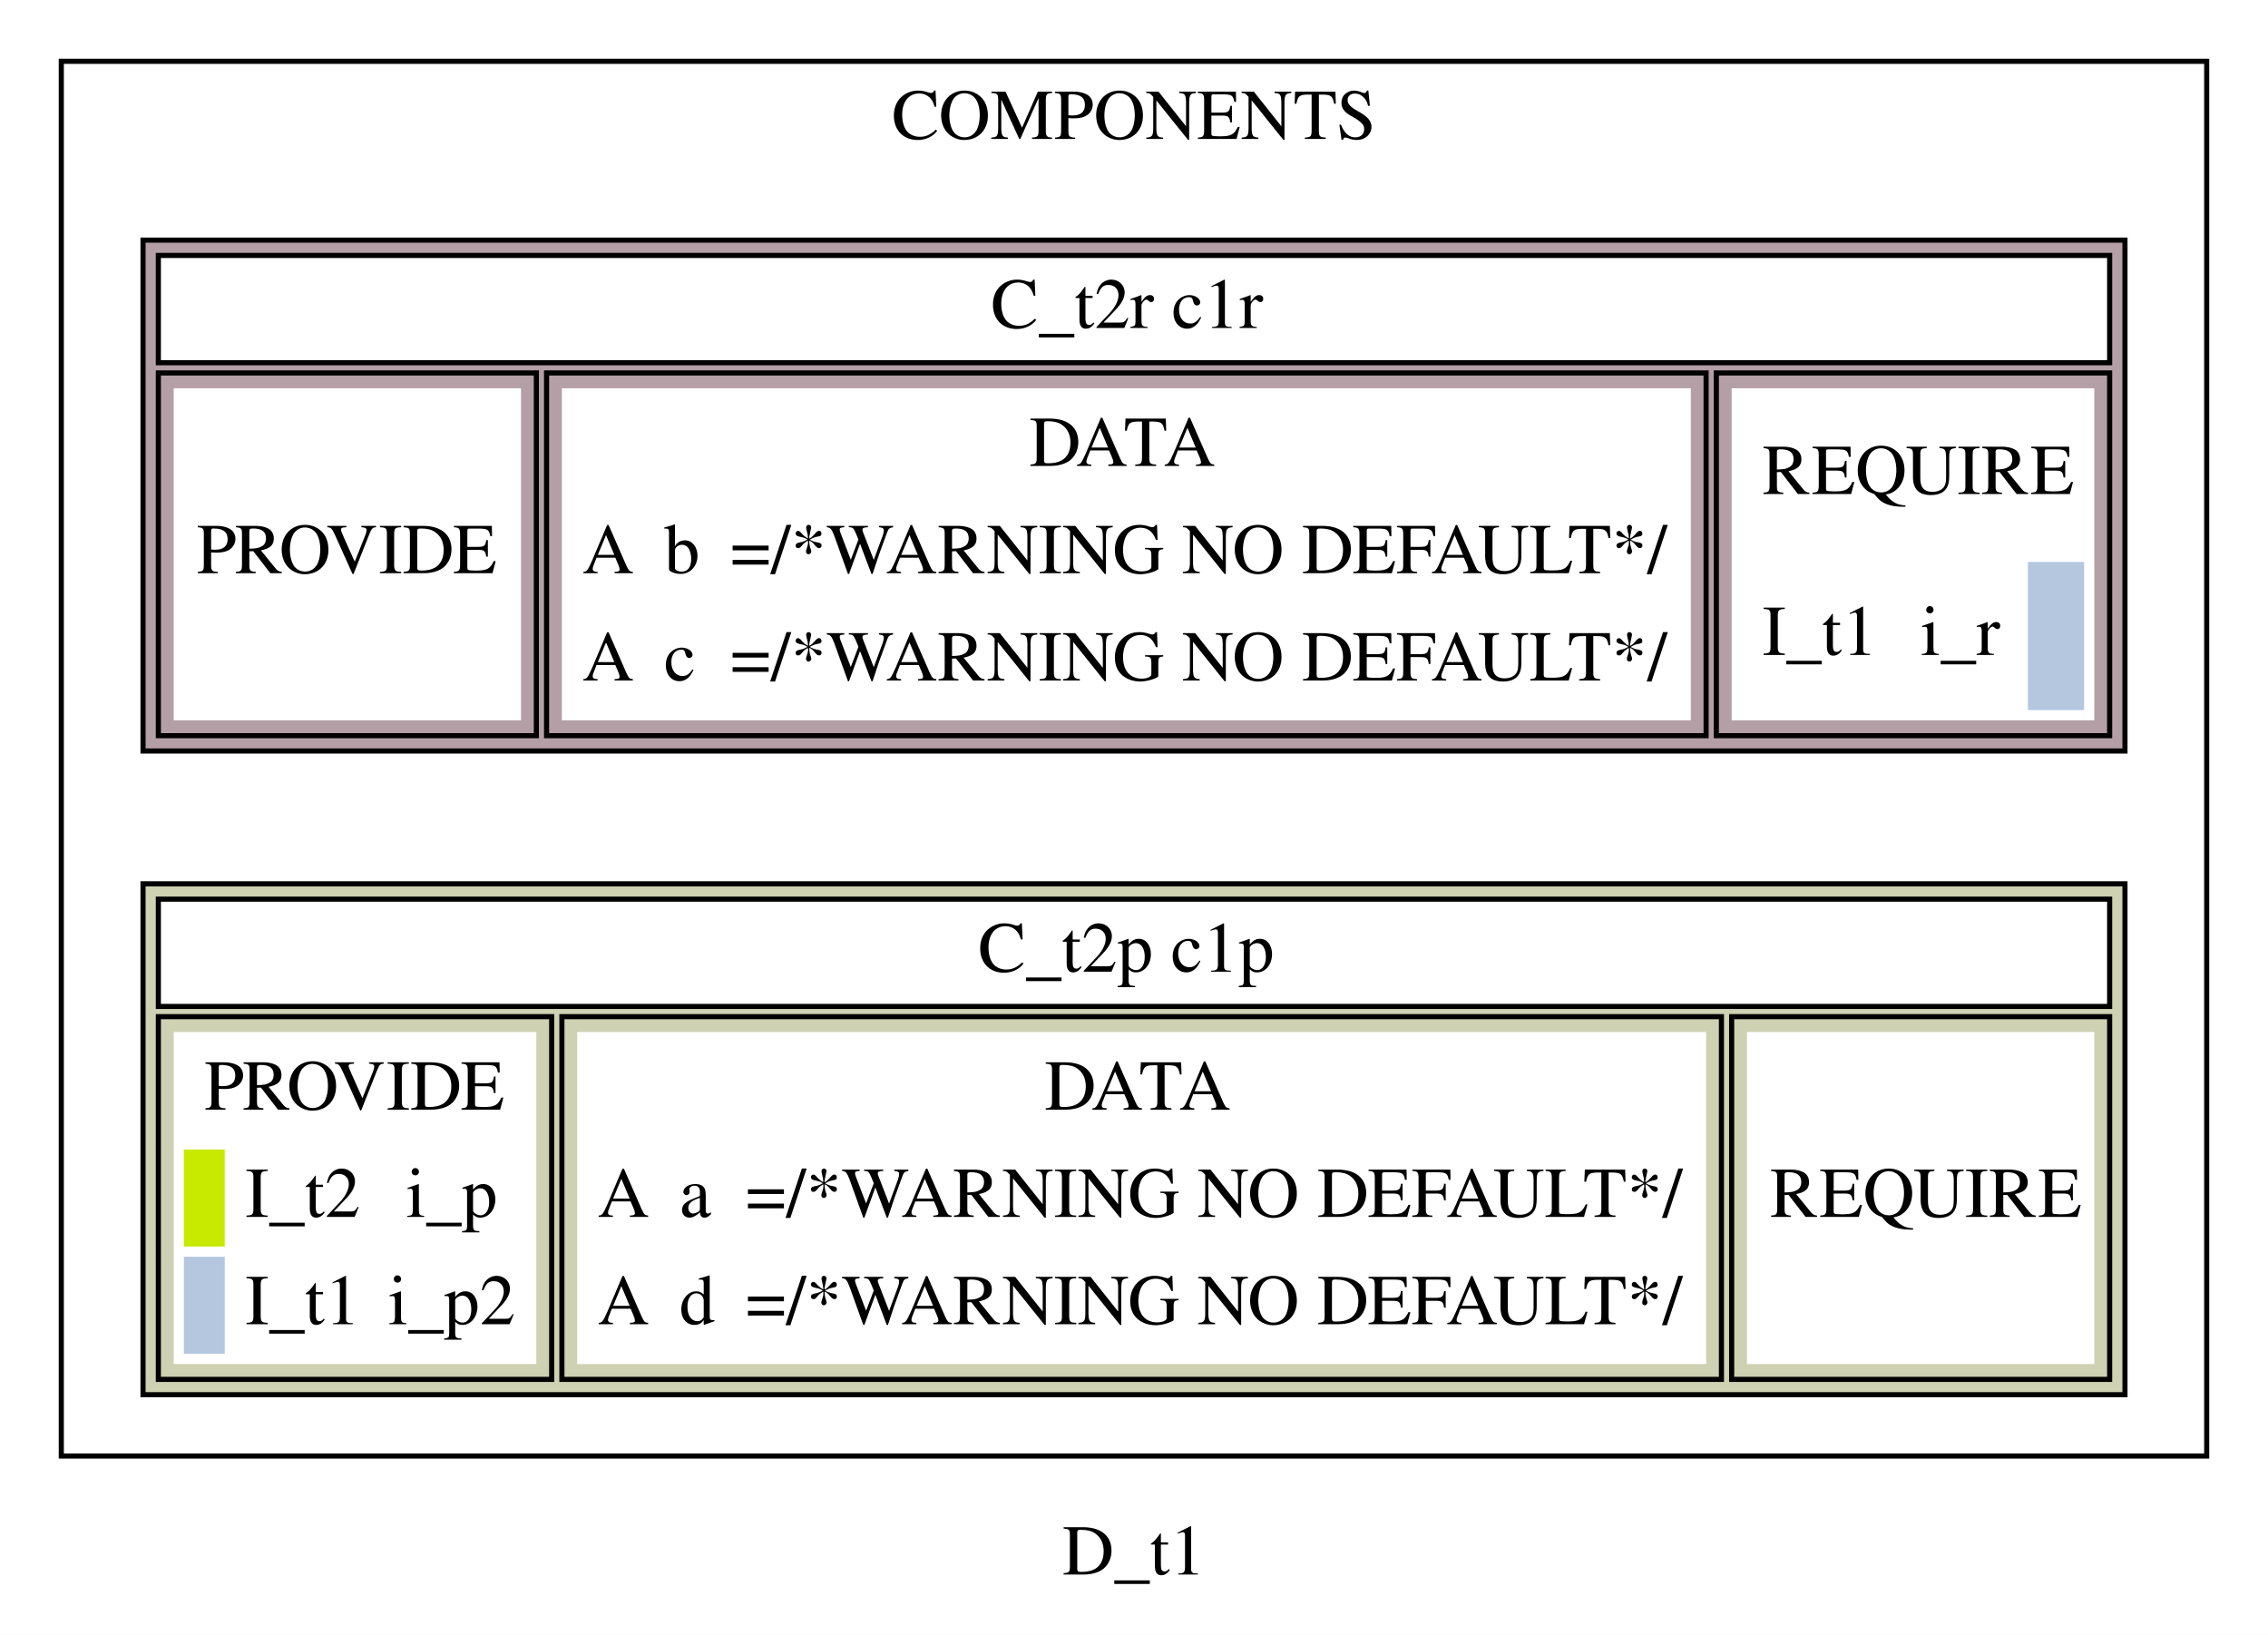
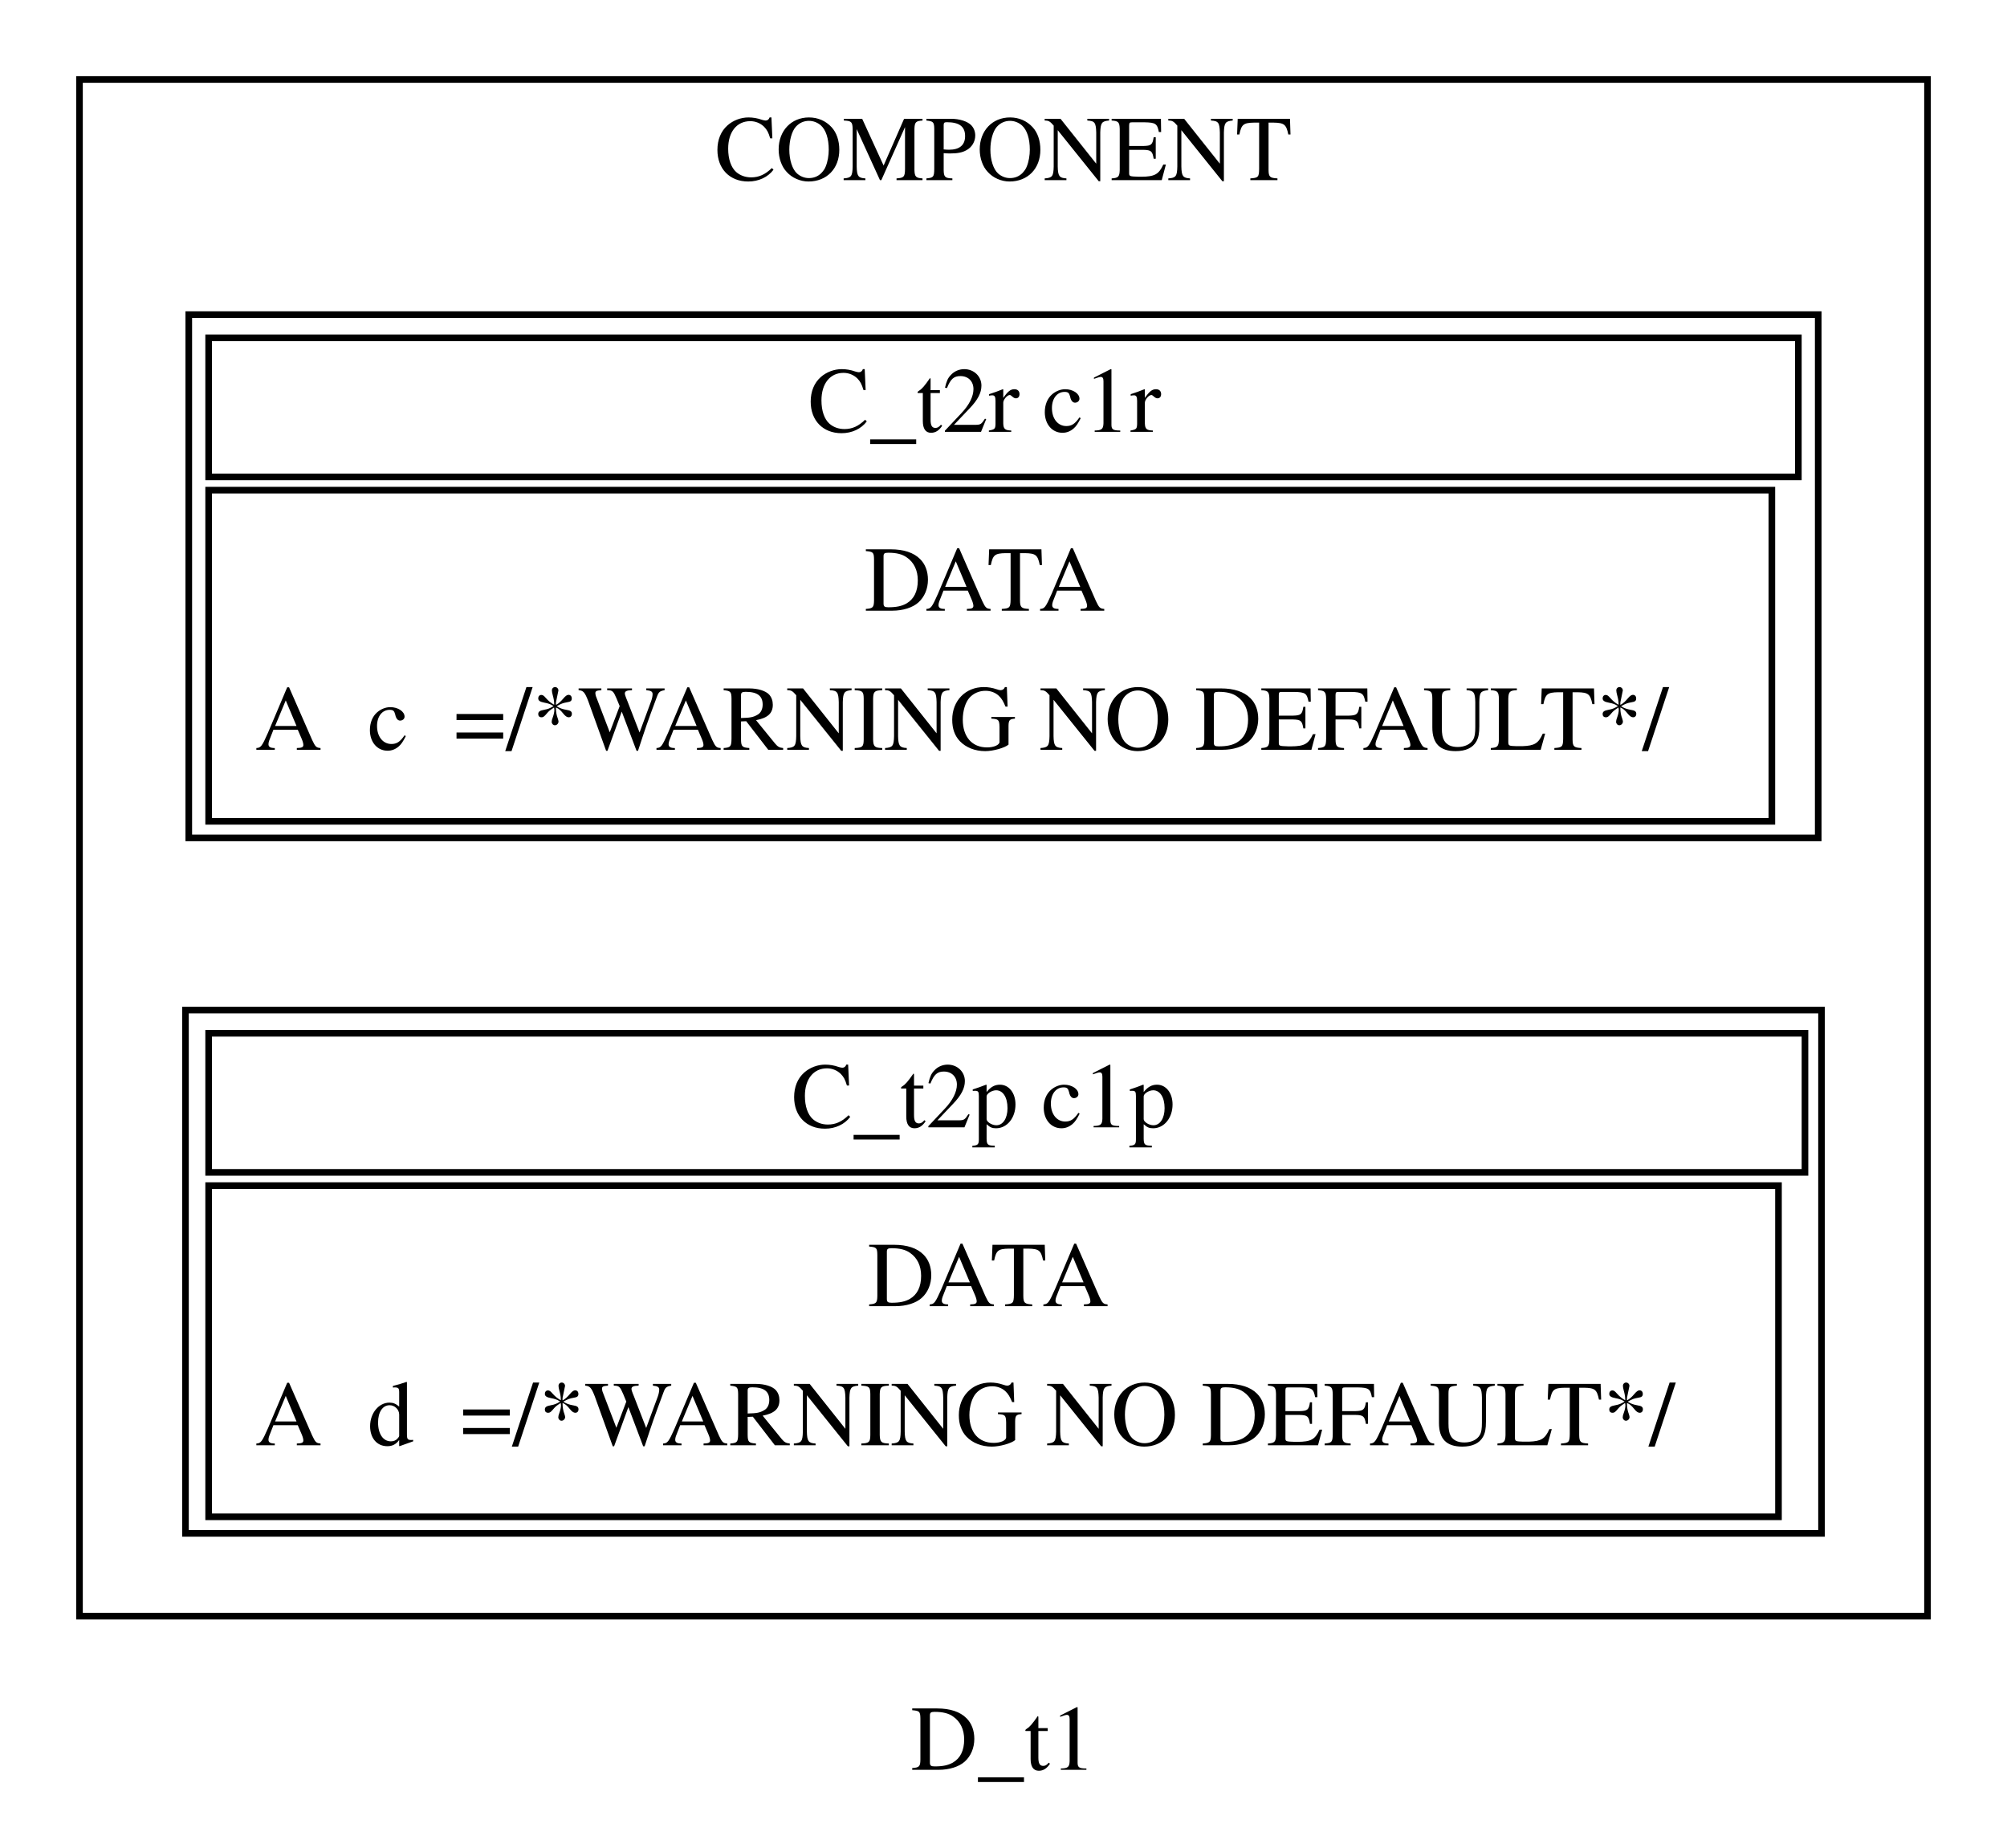
- <svg xmlns="http://www.w3.org/2000/svg" xmlns:xlink="http://www.w3.org/1999/xlink" width="444pt" height="320pt" viewBox="0.00 0.00 444.00 320.00">
-   <g id="graph0" class="graph" transform="scale(1 1) rotate(0) translate(4 316)">
-     <polygon fill="white" stroke="none" points="-4,4 -4,-316 440,-316 440,4 -4,4" />
-     <text text-anchor="middle" x="218" y="-7.8" font-family="Times,serif" font-size="14.00">D_t1</text>
+ <svg xmlns="http://www.w3.org/2000/svg" xmlns:xlink="http://www.w3.org/1999/xlink" width="303pt" height="279pt" viewBox="0.00 0.00 303.00 279.00">
+   <g id="graph0" class="graph" transform="scale(1 1) rotate(0) translate(4 275)">
+     <polygon fill="#ffffff" stroke="transparent" points="-4,4 -4,-275 299,-275 299,4 -4,4" />
+     <text text-anchor="middle" x="147.5" y="-7.8" font-family="Times,serif" font-size="14.00" fill="#000000">D_t1</text>
    <g id="clust1" class="cluster">
-       <polygon fill="none" stroke="black" points="8,-31 8,-304 428,-304 428,-31 8,-31" />
-       <text text-anchor="middle" x="218" y="-288.8" font-family="Times,serif" font-size="14.00">COMPONENTS</text>
+       <polygon fill="none" stroke="#000000" points="8,-31 8,-263 287,-263 287,-31 8,-31" />
+       <text text-anchor="middle" x="147.5" y="-247.8" font-family="Times,serif" font-size="14.00" fill="#000000">COMPONENT</text>
    </g>
    <g id="node1" class="node">
-       <polygon fill="#b49fa7" stroke="none" points="24,-169 24,-269 412,-269 412,-169 24,-169" />
      <g id="a_node1_0">
        <a xlink:href="https://www.lapin.fr/C_t2r" xlink:title="&lt;TABLE&gt;">
-           <polygon fill="white" stroke="none" points="27,-245 27,-266 409,-266 409,-245 27,-245" />
-           <polygon fill="none" stroke="black" points="27,-245 27,-266 409,-266 409,-245 27,-245" />
-           <text text-anchor="start" x="190" y="-251.8" font-family="Times,serif" font-size="14.00">C_t2r c1r </text>
+           <polygon fill="none" stroke="#000000" points="27.5,-203 27.5,-224 267.5,-224 267.5,-203 27.5,-203" />
+           <text text-anchor="start" x="118" y="-209.8" font-family="Times,serif" font-size="14.00" fill="#000000">C_t2r c1r </text>
        </a>
      </g>
-       <polygon fill="none" stroke="black" points="27,-172 27,-243 101,-243 101,-172 27,-172" />
-       <polygon fill="white" stroke="none" points="30,-175 30,-240 98,-240 98,-175 30,-175" />
-       <text text-anchor="start" x="34.5" y="-203.8" font-family="Times,serif" font-size="14.00">PROVIDE</text>
-       <polygon fill="none" stroke="black" points="103,-172 103,-243 330,-243 330,-172 103,-172" />
-       <polygon fill="white" stroke="none" points="106,-175 106,-240 327,-240 327,-175 106,-175" />
-       <text text-anchor="start" x="197.5" y="-224.8" font-family="Times,serif" font-size="14.00">DATA</text>
+       <polygon fill="none" stroke="#000000" points="27.5,-151 27.5,-201 263.5,-201 263.5,-151 27.5,-151" />
+       <text text-anchor="start" x="126.5" y="-182.8" font-family="Times,serif" font-size="14.00" fill="#000000">DATA</text>
      <g id="a_node1_1">
        <a xlink:href="https://www.lapin.fr/A" xlink:title="&lt;TABLE&gt;">
-           <text text-anchor="start" x="110" y="-203.8" font-family="Times,serif" font-size="14.00">A</text>
+           <text text-anchor="start" x="34.5" y="-161.8" font-family="Times,serif" font-size="14.00" fill="#000000">A</text>
        </a>
      </g>
-       <text text-anchor="start" x="126" y="-203.8" font-family="Times,serif" font-size="14.00">b</text>
-       <text text-anchor="start" x="139" y="-203.8" font-family="Times,serif" font-size="14.00">=/*WARNING NO DEFAULT*/</text>
-       <g id="a_node1_2">
-         <a xlink:href="https://www.lapin.fr/A" xlink:title="&lt;TABLE&gt;">
-           <text text-anchor="start" x="110" y="-182.8" font-family="Times,serif" font-size="14.00">A</text>
+       <text text-anchor="start" x="51.5" y="-161.8" font-family="Times,serif" font-size="14.00" fill="#000000">c</text>
+       <text text-anchor="start" x="64.5" y="-161.8" font-family="Times,serif" font-size="14.00" fill="#000000">=/*WARNING NO DEFAULT*/</text>
+       <polygon fill="none" stroke="#000000" points="24.5,-148.5 24.5,-227.5 270.5,-227.5 270.5,-148.5 24.5,-148.5" />
+     </g>
+     <g id="node2" class="node">
+       <g id="a_node2_2">
+         <a xlink:href="https://www.lapin.fr/C_t2p" xlink:title="&lt;TABLE&gt;">
+           <polygon fill="none" stroke="#000000" points="27.5,-98 27.5,-119 268.5,-119 268.5,-98 27.5,-98" />
+           <text text-anchor="start" x="115.5" y="-104.8" font-family="Times,serif" font-size="14.00" fill="#000000">C_t2p c1p </text>
        </a>
      </g>
-       <text text-anchor="start" x="126" y="-182.8" font-family="Times,serif" font-size="14.00">c</text>
-       <text text-anchor="start" x="139" y="-182.8" font-family="Times,serif" font-size="14.00">=/*WARNING NO DEFAULT*/</text>
-       <polygon fill="none" stroke="black" points="332,-172 332,-243 409,-243 409,-172 332,-172" />
-       <polygon fill="white" stroke="none" points="335,-175 335,-240 406,-240 406,-175 335,-175" />
-       <text text-anchor="start" x="341" y="-219.3" font-family="Times,serif" font-size="14.00">REQUIRE</text>
-       <g id="a_node1_3">
-         <a xlink:href="https://www.lapin.fr/I_t1" xlink:title="&lt;TABLE&gt;">
-           <text text-anchor="start" x="341" y="-187.8" font-family="Times,serif" font-size="14.00">I_t1</text>
+       <polygon fill="none" stroke="#000000" points="27.5,-46 27.5,-96 264.5,-96 264.5,-46 27.5,-46" />
+       <text text-anchor="start" x="127" y="-77.8" font-family="Times,serif" font-size="14.00" fill="#000000">DATA</text>
+       <g id="a_node2_3">
+         <a xlink:href="https://www.lapin.fr/A" xlink:title="&lt;TABLE&gt;">
+           <text text-anchor="start" x="34.5" y="-56.8" font-family="Times,serif" font-size="14.00" fill="#000000">A</text>
        </a>
      </g>
-       <text text-anchor="start" x="372" y="-187.8" font-family="Times,serif" font-size="14.00">i_r</text>
-       <polygon fill="#b4c7df" stroke="none" points="393,-177 393,-206 404,-206 404,-177 393,-177" />
-       <text text-anchor="start" x="396.5" y="-187.8" font-family="Times,serif" font-size="14.00"> </text>
-       <polygon fill="none" stroke="black" points="24,-169 24,-269 412,-269 412,-169 24,-169" />
-     </g>
-     <g id="node2" class="node">
-       <polygon fill="#ced1b2" stroke="none" points="24,-43 24,-143 412,-143 412,-43 24,-43" />
-       <g id="a_node2_4">
-         <a xlink:href="https://www.lapin.fr/C_t2p" xlink:title="&lt;TABLE&gt;">
-           <polygon fill="white" stroke="none" points="27,-119 27,-140 409,-140 409,-119 27,-119" />
-           <polygon fill="none" stroke="black" points="27,-119 27,-140 409,-140 409,-119 27,-119" />
-           <text text-anchor="start" x="187.5" y="-125.8" font-family="Times,serif" font-size="14.00">C_t2p c1p </text>
-         </a>
-       </g>
-       <polygon fill="none" stroke="black" points="27,-46 27,-117 104,-117 104,-46 27,-46" />
-       <polygon fill="white" stroke="none" points="30,-49 30,-114 101,-114 101,-49 30,-49" />
-       <text text-anchor="start" x="36" y="-98.8" font-family="Times,serif" font-size="14.00">PROVIDE</text>
-       <polygon fill="#c8e900" stroke="none" points="32,-72 32,-91 40,-91 40,-72 32,-72" />
-       <text text-anchor="start" x="34" y="-77.8" font-family="Times,serif" font-size="14.00"> </text>
-       <g id="a_node2_5">
-         <a xlink:href="https://www.lapin.fr/I_t2" xlink:title="&lt;TABLE&gt;">
-           <text text-anchor="start" x="44" y="-77.8" font-family="Times,serif" font-size="14.00">I_t2</text>
-         </a>
-       </g>
-       <text text-anchor="start" x="75.5" y="-77.8" font-family="Times,serif" font-size="14.00">i_p</text>
-       <polygon fill="#b4c7df" stroke="none" points="32,-51 32,-70 40,-70 40,-51 32,-51" />
-       <text text-anchor="start" x="34" y="-56.8" font-family="Times,serif" font-size="14.00"> </text>
-       <g id="a_node2_6">
-         <a xlink:href="https://www.lapin.fr/I_t1" xlink:title="&lt;TABLE&gt;">
-           <text text-anchor="start" x="44" y="-56.8" font-family="Times,serif" font-size="14.00">I_t1</text>
-         </a>
-       </g>
-       <text text-anchor="start" x="72" y="-56.8" font-family="Times,serif" font-size="14.00">i_p2</text>
-       <polygon fill="none" stroke="black" points="106,-46 106,-117 333,-117 333,-46 106,-46" />
-       <polygon fill="white" stroke="none" points="109,-49 109,-114 330,-114 330,-49 109,-49" />
-       <text text-anchor="start" x="200.5" y="-98.8" font-family="Times,serif" font-size="14.00">DATA</text>
-       <g id="a_node2_7">
-         <a xlink:href="https://www.lapin.fr/A" xlink:title="&lt;TABLE&gt;">
-           <text text-anchor="start" x="113" y="-77.8" font-family="Times,serif" font-size="14.00">A</text>
-         </a>
-       </g>
-       <text text-anchor="start" x="129" y="-77.8" font-family="Times,serif" font-size="14.00">a</text>
-       <text text-anchor="start" x="142" y="-77.8" font-family="Times,serif" font-size="14.00">=/*WARNING NO DEFAULT*/</text>
-       <g id="a_node2_8">
-         <a xlink:href="https://www.lapin.fr/A" xlink:title="&lt;TABLE&gt;">
-           <text text-anchor="start" x="113" y="-56.8" font-family="Times,serif" font-size="14.00">A</text>
-         </a>
-       </g>
-       <text text-anchor="start" x="129" y="-56.8" font-family="Times,serif" font-size="14.00">d</text>
-       <text text-anchor="start" x="142" y="-56.8" font-family="Times,serif" font-size="14.00">=/*WARNING NO DEFAULT*/</text>
-       <polygon fill="none" stroke="black" points="335,-46 335,-117 409,-117 409,-46 335,-46" />
-       <polygon fill="white" stroke="none" points="338,-49 338,-114 406,-114 406,-49 338,-49" />
-       <text text-anchor="start" x="342.5" y="-77.8" font-family="Times,serif" font-size="14.00">REQUIRE</text>
-       <polygon fill="none" stroke="black" points="24,-43 24,-143 412,-143 412,-43 24,-43" />
+       <text text-anchor="start" x="51.5" y="-56.8" font-family="Times,serif" font-size="14.00" fill="#000000">d</text>
+       <text text-anchor="start" x="65.5" y="-56.8" font-family="Times,serif" font-size="14.00" fill="#000000">=/*WARNING NO DEFAULT*/</text>
+       <polygon fill="none" stroke="#000000" points="24,-43.5 24,-122.5 271,-122.5 271,-43.5 24,-43.5" />
    </g>
  </g>
</svg>
